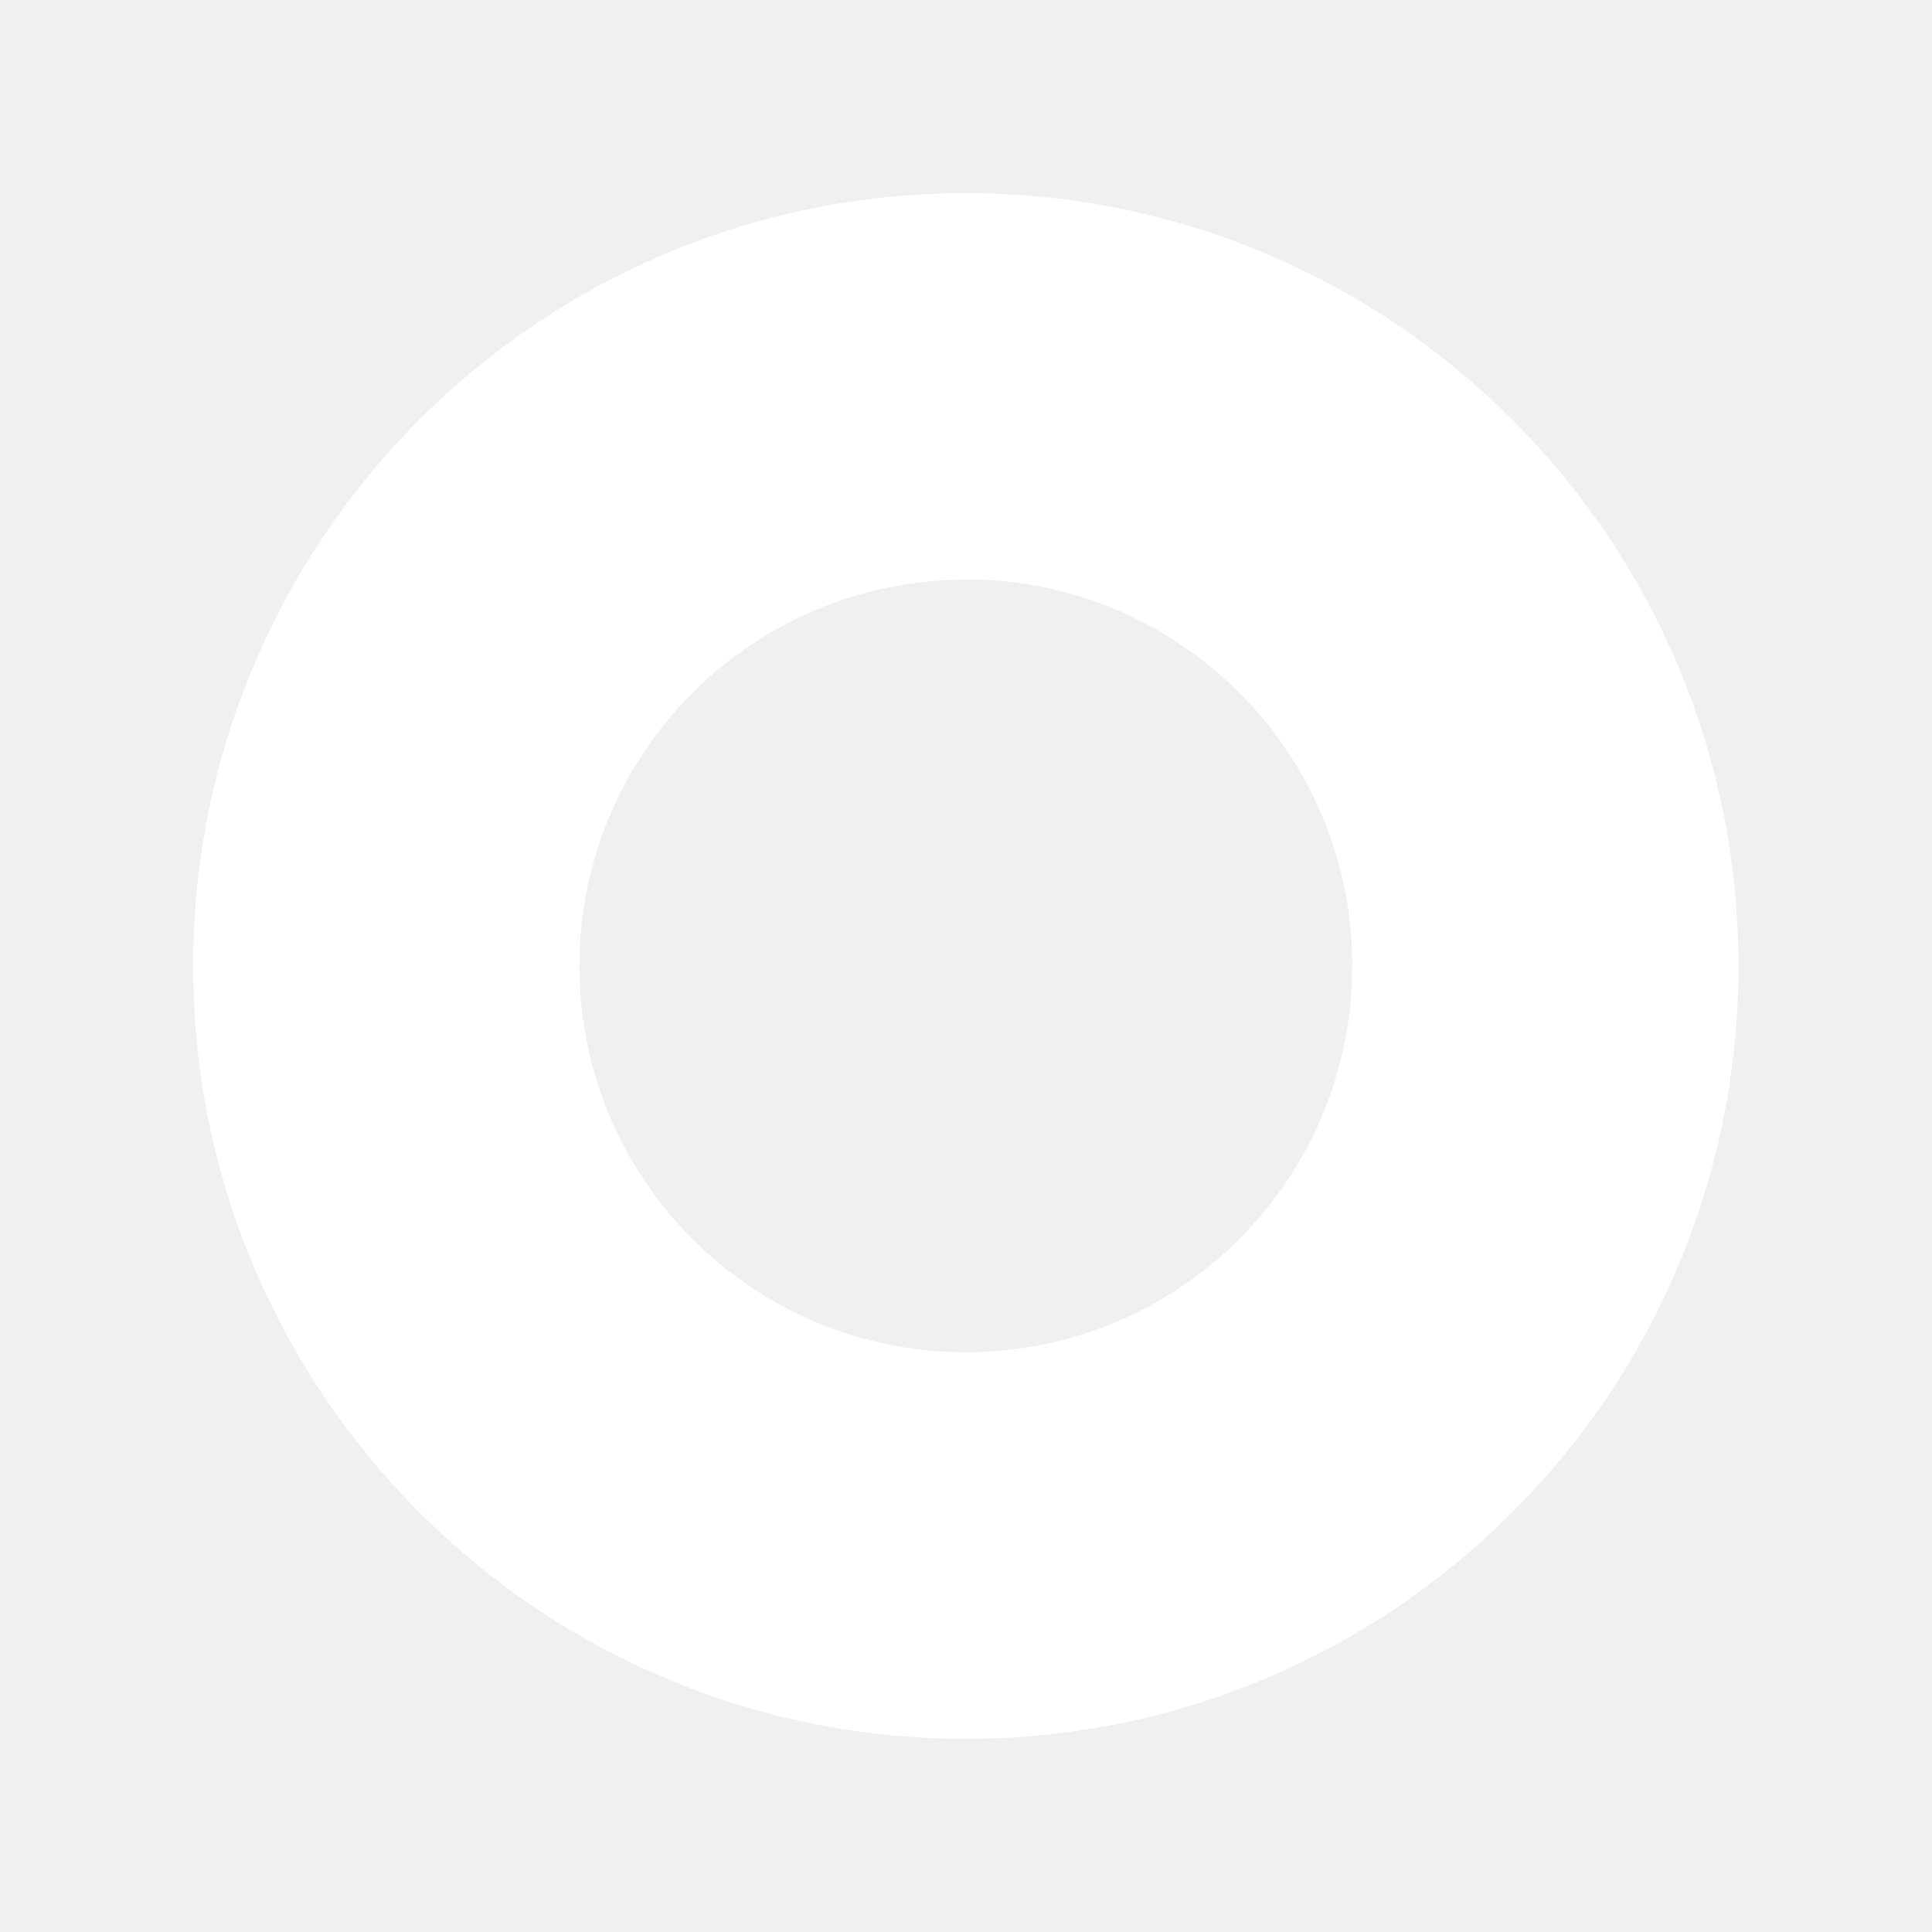
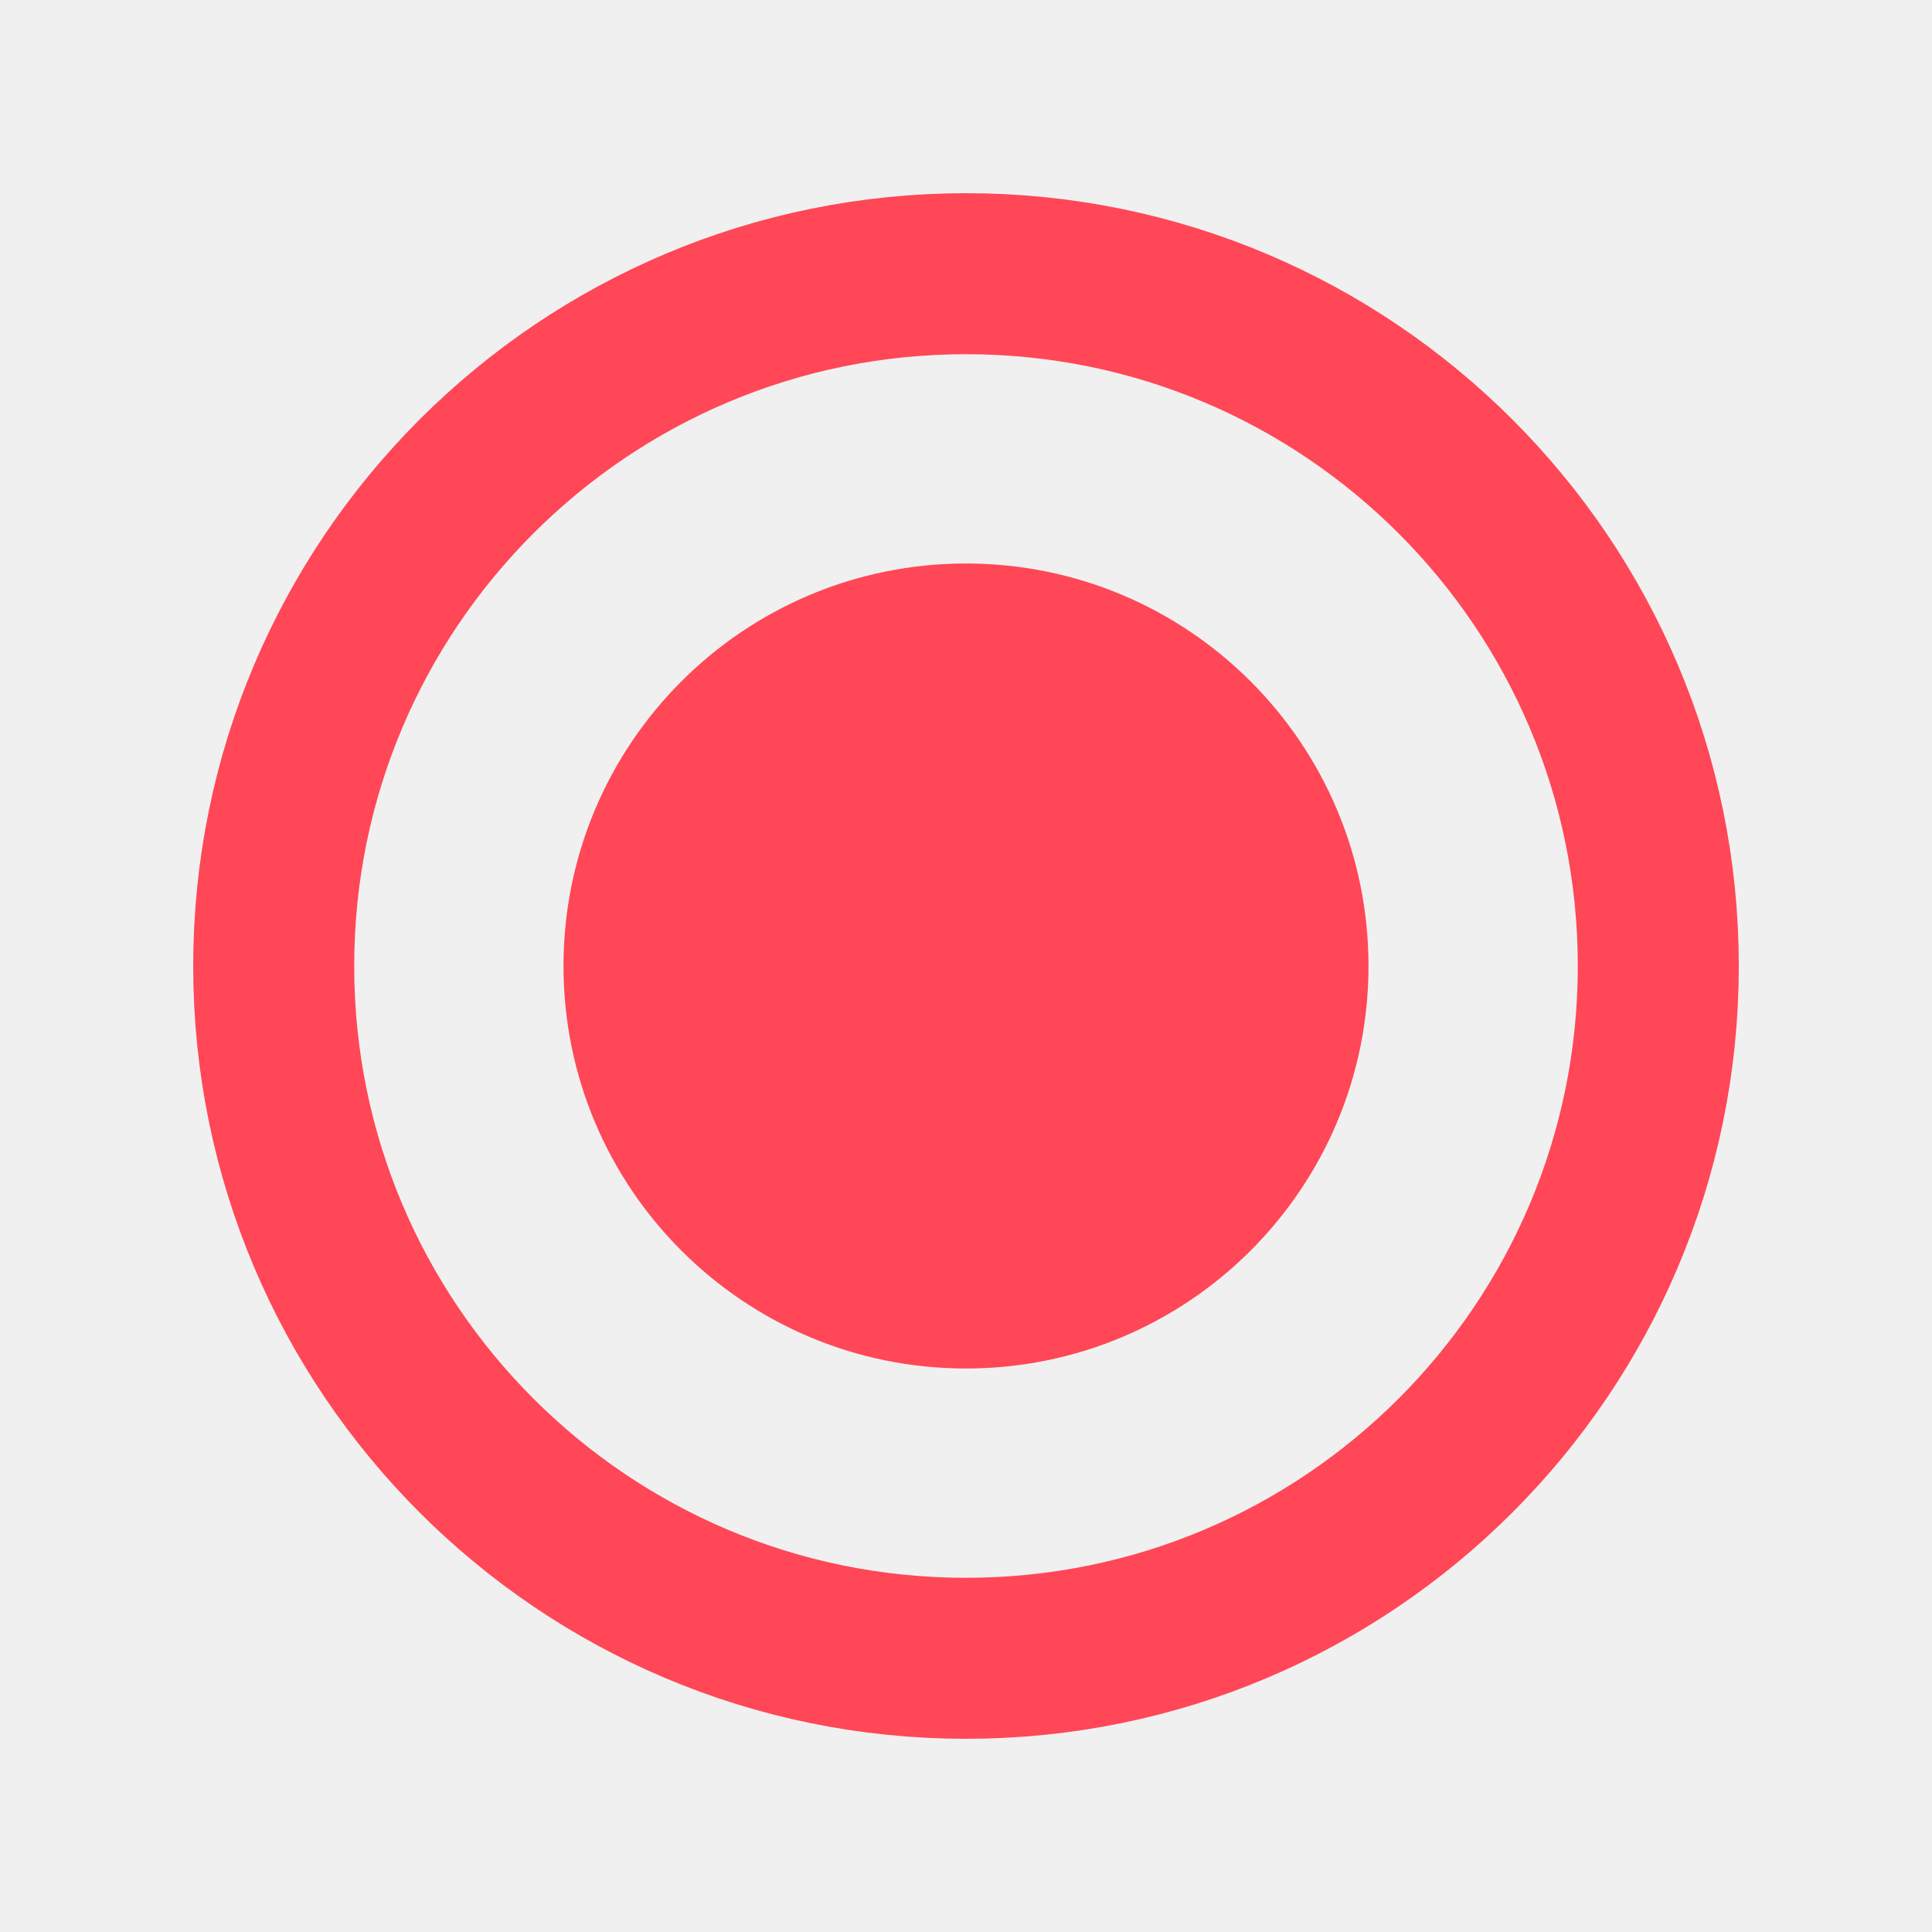
- <svg xmlns="http://www.w3.org/2000/svg" width="20" height="20" viewBox="0 0 5.292 5.292" version="1.1" id="svg1626">
-   <defs id="defs1620" />
-   <g id="layer1" transform="translate(0,-291.7083)" />
-   <g id="layer2">
-     <path style="display:inline;fill:#ffffff;fill-opacity:1;fill-rule:nonzero;stroke:none;stroke-width:0.265" d="M 2.646,0.529 A 2.117,2.117 0 0 0 0.529,2.646 2.117,2.117 0 0 0 2.646,4.763 2.117,2.117 0 0 0 4.762,2.646 2.117,2.117 0 0 0 2.646,0.529 Z m 0,1.058 A 1.058,1.058 0 0 1 3.704,2.646 1.058,1.058 0 0 1 2.646,3.704 1.058,1.058 0 0 1 1.587,2.646 1.058,1.058 0 0 1 2.646,1.588 Z" id="path4147" />
-   </g>
+ <svg xmlns="http://www.w3.org/2000/svg" viewBox="0 0 24 24">
+   <circle cx="12" cy="12" r="8.6" fill="none" stroke="#FF4757" stroke-width="2" />
+   <circle cx="12" cy="12" r="5" fill="#FF4757" />
</svg>
